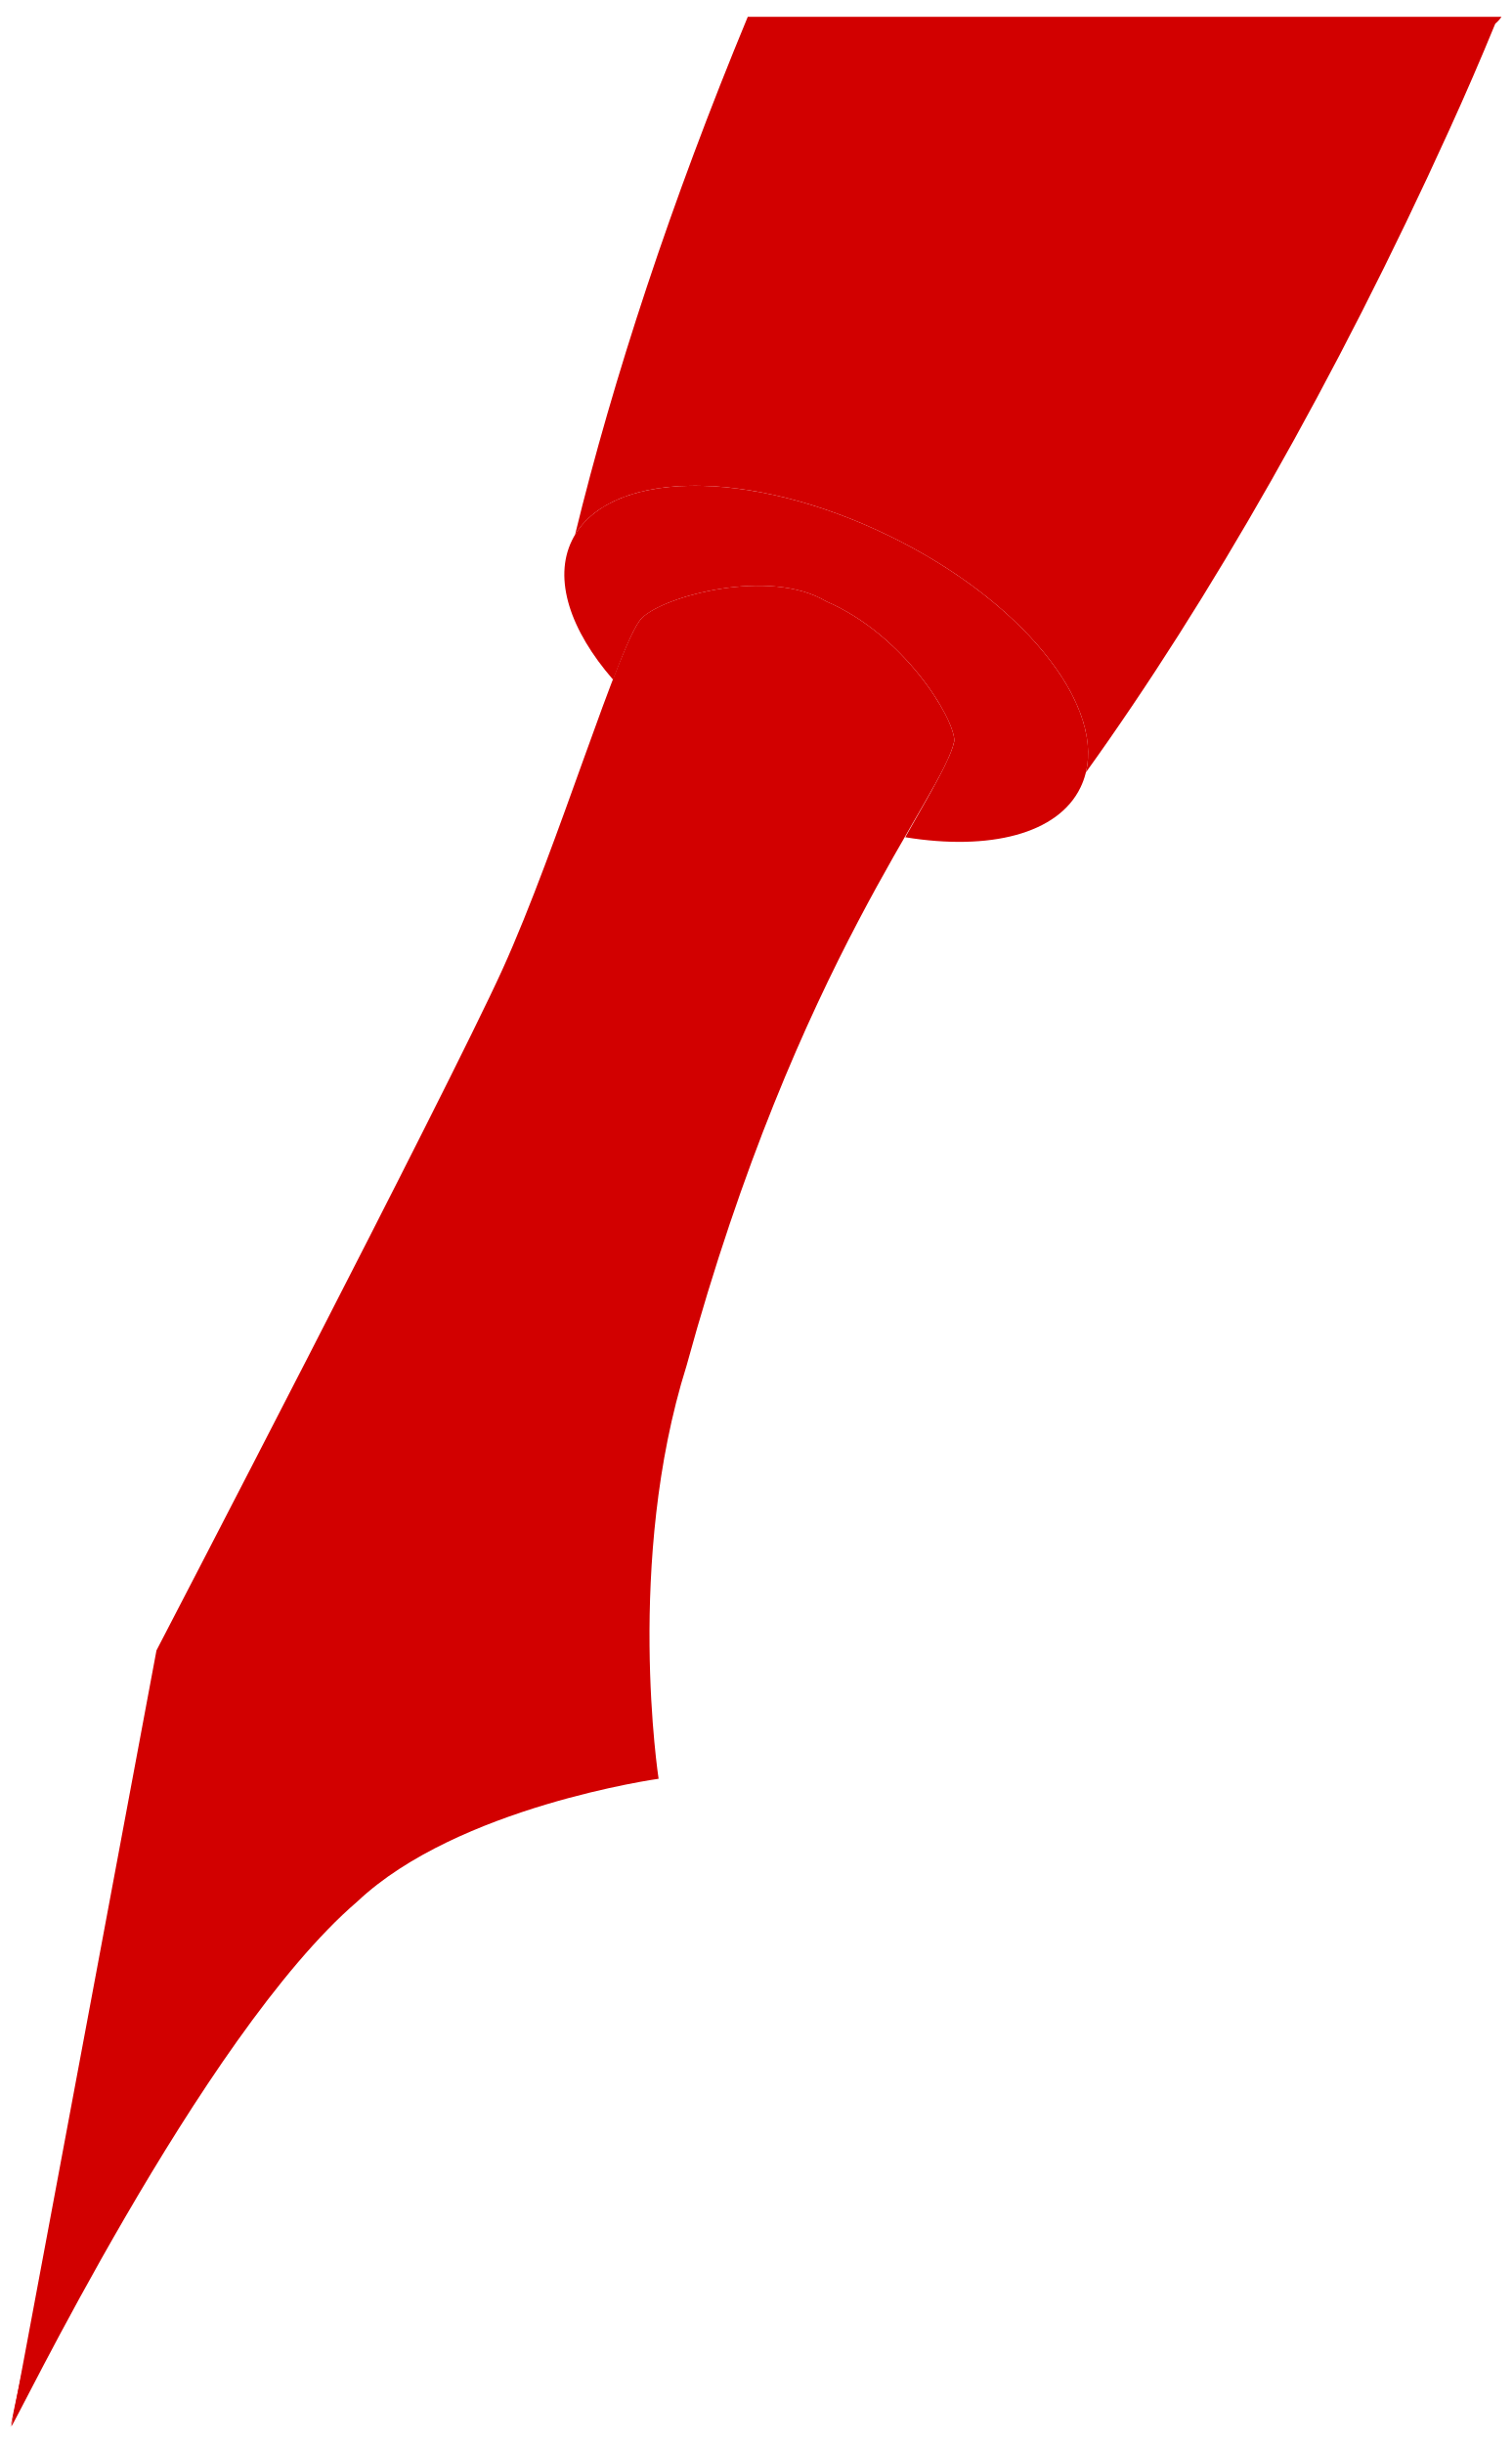
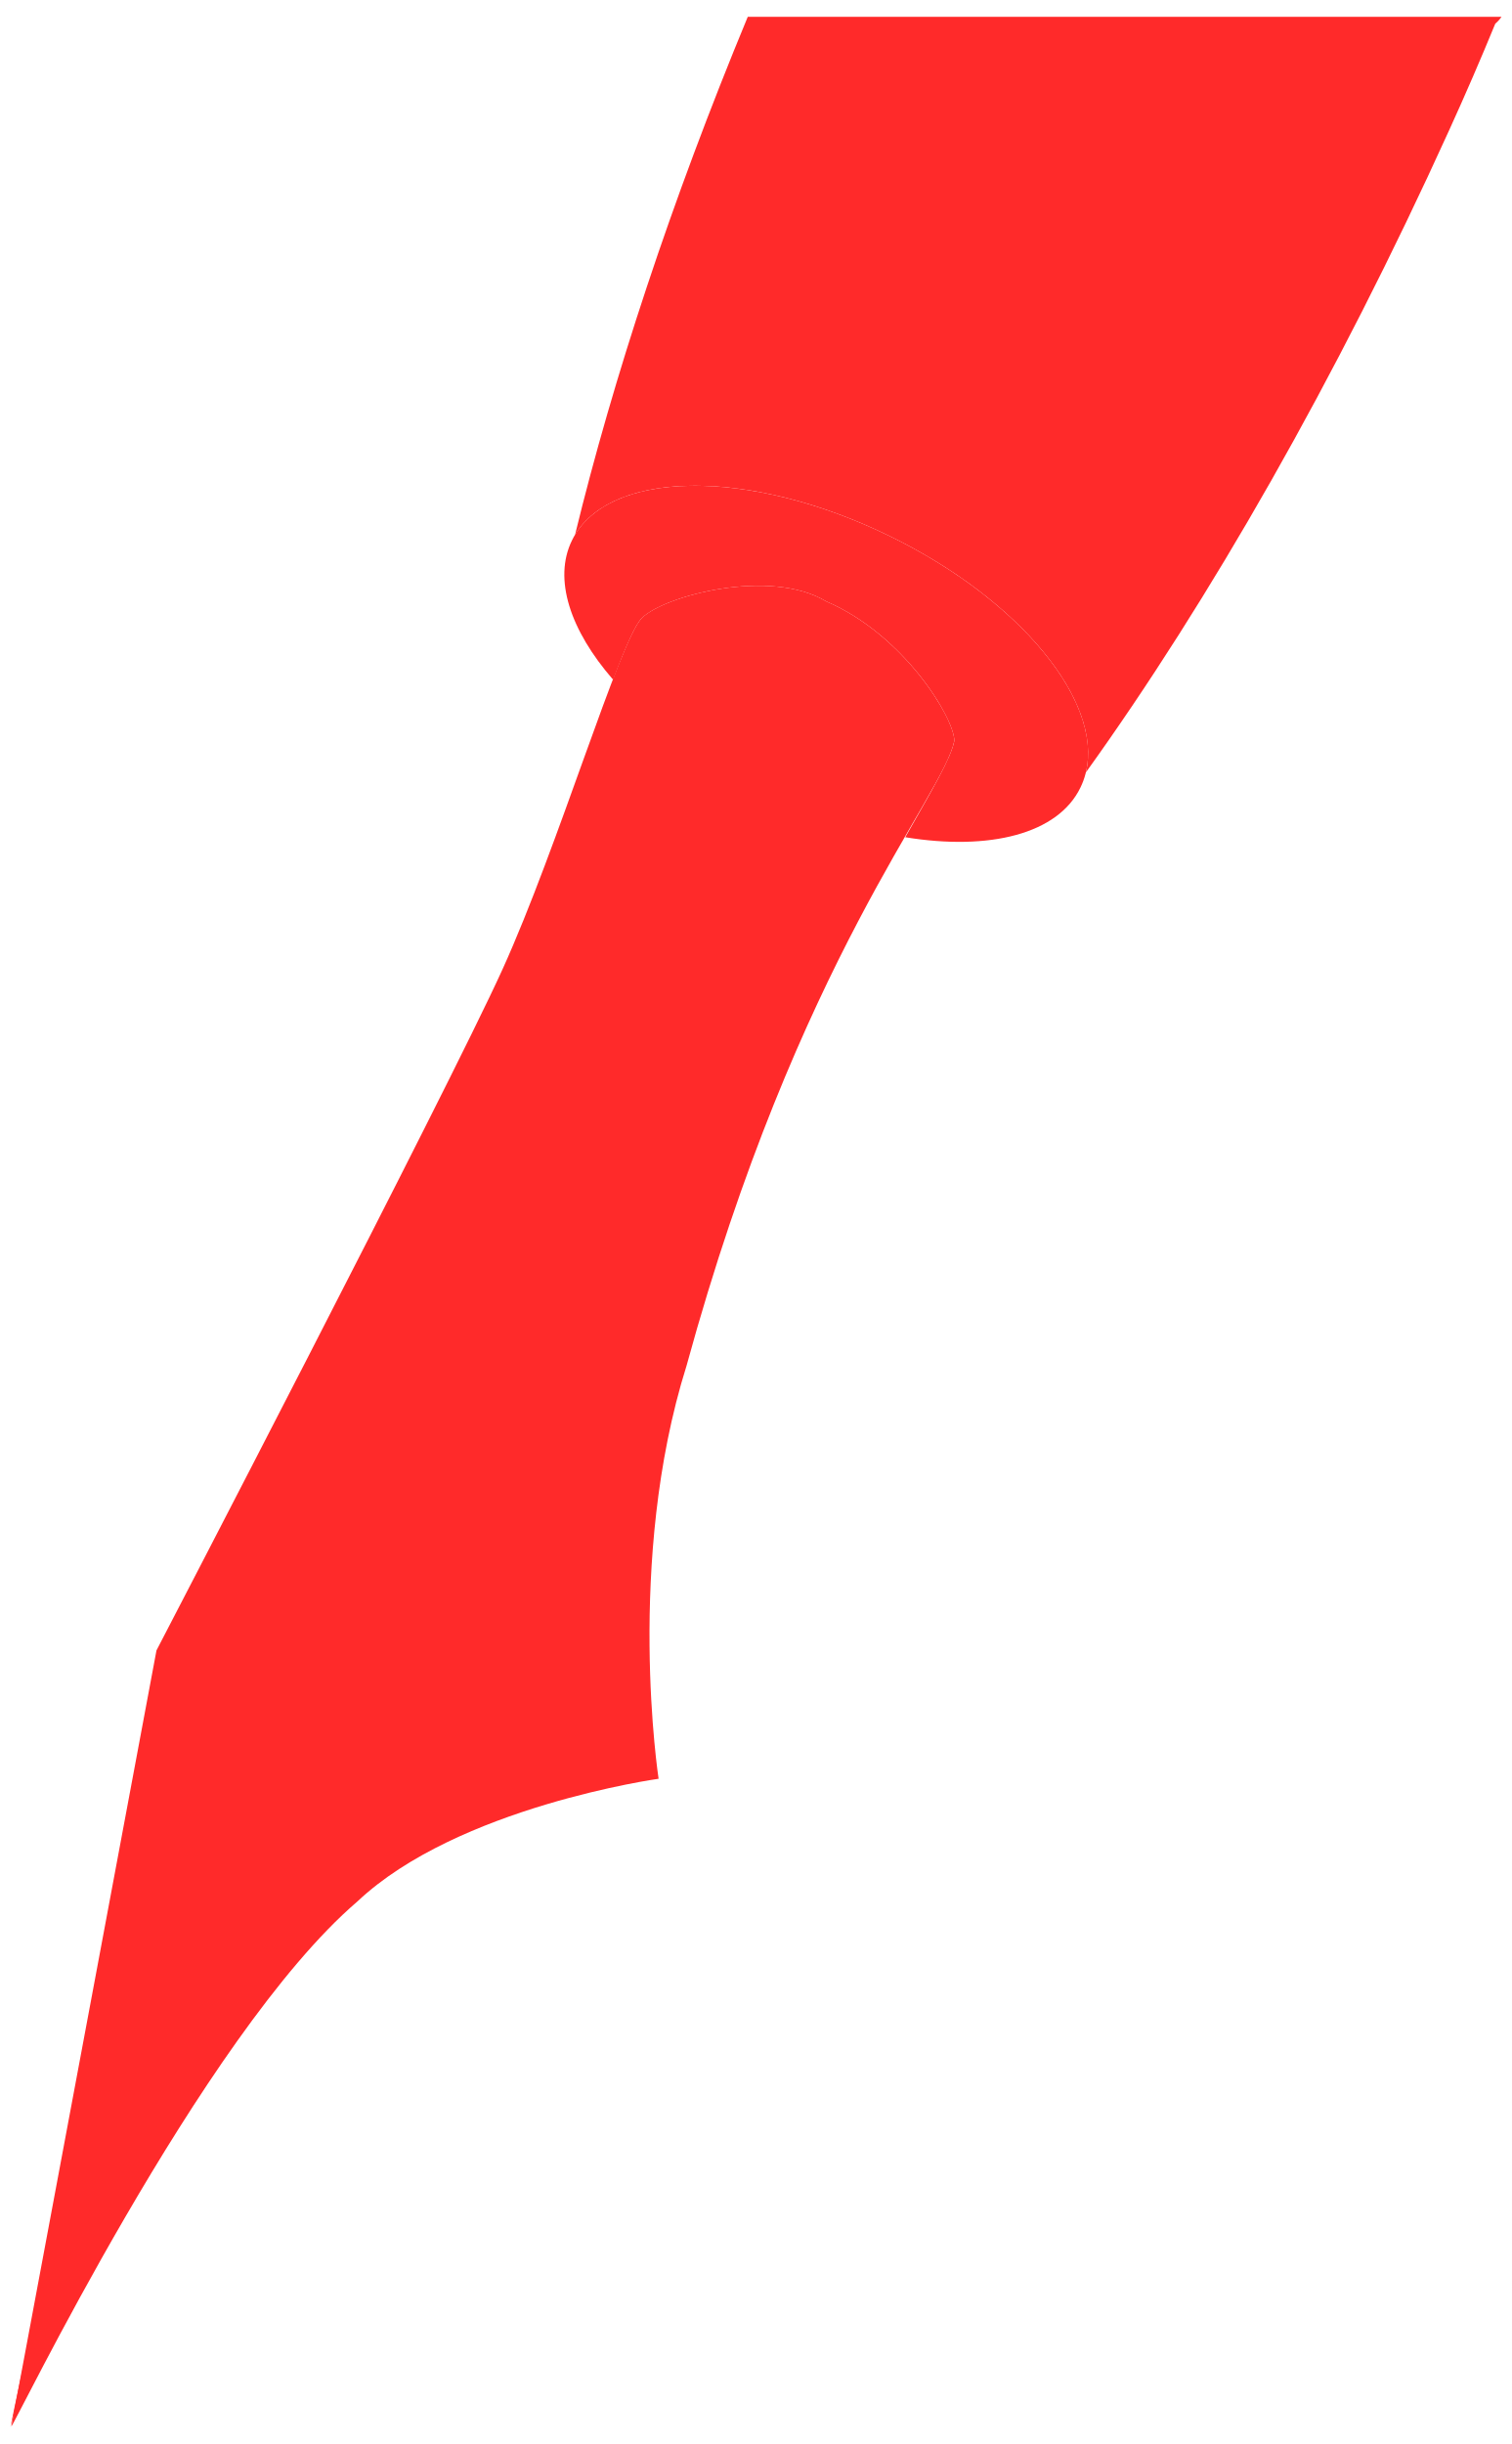
<svg xmlns="http://www.w3.org/2000/svg" width="47.07" height="76.072" id="svg2" version="1.1" viewBox="0 0 47.07 76.072">
  <defs id="defs4" />
  <g id="layer1" transform="translate(175.6688,-500.2372)">
-     <g id="g61305-4-1" transform="matrix(0.1006881,0,0,0.1006881,-250.8496,386.9757)" style="fill:#d20000;fill-opacity:1;stroke:none;stroke-width:11.043;stroke-miterlimit:4;stroke-dasharray:none">
-       <path d="m 750.193,1874.874 44.86,-239.8 c 0,0 89.7,-172.52 106.96,-210.47 17.25,-37.96 36.23,-101.79 43.13,-108.69 6.9,-6.9 39.68,-15.53 56.93,-5.17 24.15,10.35 39.68,36.22 39.68,43.12 -3.45,17.26 -48.31,67.29 -82.81,193.23 -18.98,60.38 -8.63,127.66 -8.63,127.66 0,0 -62.1,8.63 -93.16,37.95 -48.3,41.41 -106.96,163.9 -106.96,162.17 z" style="fill:#d20000;fill-opacity:1;fill-rule:evenodd;stroke:none;stroke-width:11.043;stroke-miterlimit:4;stroke-dasharray:none;stroke-opacity:1" id="path605-8-9" />
-       <path id="path739-7-4" transform="translate(-1.2356376e-5,0)" d="m 977.885,1130.064 c -23.756,57.306 -41.653,111.895 -53.408,160.121 12.134,-20.2 54.733,-20.291 96.969,0.258 40.486,19.628 66.303,51.258 60.975,73.223 38.08,-52.949 77.314,-121.432 112.336,-198.541 5.07,-11.12 9.82,-22.122 14.26,-32.932 0.74,-0.63 1.37,-1.309 1.93,-2.129 l -233.061,0 z m 2.584,175.889 c -0.209,0 -0.419,0.012 -0.629,0.016 0.435,-0.01 0.87,-0.012 1.305,-0.012 -0.225,10e-5 -0.45,-0.01 -0.676,0 z m 1.861,0.01 c 0.542,0.01 1.082,0.031 1.621,0.055 -0.539,-0.024 -1.079,-0.045 -1.621,-0.055 z m -3.68,0.037 c -0.542,0.02 -1.083,0.05 -1.625,0.082 0.542,-0.033 1.083,-0.062 1.625,-0.082 z m 6.422,0.074 c 0.675,0.043 1.347,0.099 2.014,0.166 -0.667,-0.067 -1.338,-0.123 -2.014,-0.166 z m -8.871,0.055 c -0.832,0.059 -1.66,0.133 -2.486,0.219 0.826,-0.087 1.655,-0.159 2.486,-0.219 z m 11.863,0.225 c 0.503,0.061 1.004,0.126 1.5,0.201 -0.497,-0.075 -0.997,-0.141 -1.5,-0.201 z m -14.881,0.055 c -0.732,0.081 -1.461,0.173 -2.186,0.273 0.724,-0.101 1.454,-0.192 2.186,-0.273 z m 17.301,0.295 c 0.563,0.097 1.119,0.205 1.672,0.322 -0.552,-0.117 -1.109,-0.226 -1.672,-0.322 z m -19.811,0.024 c -3.601,0.512 -7.058,1.26 -10.258,2.144 l 0.029,0.014 c 3.177,-0.895 6.643,-1.641 10.229,-2.158 z m 22.166,0.443 c 0.766,0.176 1.523,0.371 2.264,0.59 -0.741,-0.219 -1.497,-0.414 -2.264,-0.59 z m 2.705,0.732 c 0.597,0.185 1.184,0.382 1.762,0.596 -0.577,-0.214 -1.165,-0.411 -1.762,-0.596 z m 2.965,1.062 c 0.069,0.029 0.14,0.057 0.209,0.086 -0.069,-0.029 -0.14,-0.057 -0.209,-0.086 z m 1.729,0.789 c 0.125,0.062 0.249,0.127 0.373,0.191 -0.124,-0.064 -0.248,-0.129 -0.373,-0.191 z m 3.818,1.897 c 0.292,0.138 0.58,0.282 0.869,0.424 -0.289,-0.142 -0.577,-0.286 -0.869,-0.424 z m 1.932,0.957 c 0.334,0.172 0.668,0.346 0.998,0.523 -0.331,-0.178 -0.664,-0.351 -0.998,-0.523 z m 1.912,1.027 c 0.336,0.188 0.672,0.373 1.004,0.566 -0.332,-0.193 -0.668,-0.379 -1.004,-0.566 z m 1.83,1.062 c 0.665,0.401 1.322,0.812 1.971,1.232 -0.648,-0.421 -1.305,-0.832 -1.971,-1.232 z m 2.621,1.654 c 0.361,0.24 0.717,0.485 1.072,0.73 -0.355,-0.246 -0.711,-0.49 -1.072,-0.73 z m 1.781,1.226 c 0.34,0.241 0.679,0.483 1.014,0.729 -0.335,-0.246 -0.673,-0.487 -1.014,-0.729 z m 1.397,1.016 c 1.912,1.423 3.737,2.92 5.467,4.465 -1.731,-1.546 -3.555,-3.042 -5.467,-4.465 z m 5.729,4.699 c 0.865,0.779 1.709,1.565 2.525,2.363 -0.816,-0.798 -1.661,-1.585 -2.525,-2.363 z m 2.525,2.363 c 0.8,0.782 1.569,1.572 2.32,2.365 -0.752,-0.793 -1.521,-1.584 -2.32,-2.365 z m 2.602,2.658 c 0.736,0.784 1.451,1.573 2.139,2.361 -0.689,-0.789 -1.402,-1.577 -2.139,-2.361 z m 2.34,2.594 c 0.699,0.806 1.375,1.612 2.022,2.414 -0.647,-0.802 -1.323,-1.609 -2.022,-2.414 z m 2.022,2.414 c 0.347,0.43 0.664,0.855 0.996,1.283 -0.333,-0.429 -0.648,-0.852 -0.996,-1.283 z m 2.228,2.902 c 0.388,0.527 0.759,1.048 1.123,1.566 -0.366,-0.52 -0.733,-1.038 -1.123,-1.566 z m 1.84,2.602 c 0.44,0.649 0.873,1.296 1.271,1.926 -0.403,-0.633 -0.828,-1.274 -1.271,-1.926 z m 1.31,1.986 c 1.486,2.353 2.685,4.559 3.57,6.502 l 0.049,0.023 c -0.911,-1.962 -2.121,-4.166 -3.619,-6.525 z" style="fill:#d20000;fill-opacity:1;fill-rule:evenodd;stroke:none;stroke-width:11.043;stroke-miterlimit:4;stroke-dasharray:none;stroke-opacity:1" />
-       <path d="m 1080.755,1368.314 c -6.93,14.38 -28.12,19.63 -54.18,15.38 8.75,-15.44 14.06,-24.31 15.18,-29.81 0,-6.94 -15.56,-32.82 -39.68,-43.13 -17.25,-10.37 -50,-1.75 -56.94,5.19 -2,2 -5,8.75 -8.88,19.06 -13.31,-15.31 -18.56,-31.12 -12.74,-43.06 10.68,-21.94 54.5,-22.63 97.93,-1.5 43.44,21.06 70,55.94 59.31,77.87 z" style="fill:#d20000;fill-opacity:1;fill-rule:evenodd;stroke:none;stroke-width:11.043;stroke-miterlimit:4;stroke-dasharray:none;stroke-opacity:1" id="path731-7-4" />
-       <ellipse transform="matrix(0.8654499,0.5009955,-0.4260203,0.9047136,0,0)" style="fill:#d20000;fill-opacity:1;fill-rule:evenodd;stroke:none;stroke-width:11.063;stroke-miterlimit:4;stroke-dasharray:none;stroke-opacity:1" id="path740-3-2" cx="1440.468" cy="981.777" rx="6.779" ry="17.203" d="m 1447.247,981.777 a 6.779,17.203 0 0 1 -6.779,17.203 6.779,17.203 0 0 1 -6.779,-17.203 6.779,17.203 0 0 1 6.779,-17.203 6.779,17.203 0 0 1 6.779,17.203 z" />
-       <path d="m 820.865,1623.694 c -40.382,99.75 -70.984,251.51 -70.984,251.51" style="fill:#d20000;fill-opacity:1;stroke:none;stroke-width:11.043;stroke-miterlimit:4;stroke-dasharray:none;stroke-opacity:1" id="path748-5-8" />
-       <path d="m 1034.975,1316.944 c 5.14,2.58 14.45,3.34 18.47,6.17 7.87,5.56 14.15,15.65 14.4,25.06 0.5,18.41 -19.46,-0.48 -16.07,-0.57 12.35,-0.33 -19.37,-32.67 -16.8,-30.66 z" style="fill:#d20000;fill-opacity:1;fill-rule:evenodd;stroke:none;stroke-width:11.043;stroke-miterlimit:4;stroke-dasharray:none;stroke-opacity:1" id="path658-0-5" />
+     <g id="g61305-4-1" transform="matrix(0.1006881,0,0,0.1006881,-250.8496,386.9757)" style="fill:#ff2a2a;fill-opacity:1;stroke:none;stroke-width:11.043;stroke-miterlimit:4;stroke-dasharray:none">
+       <path d="m 750.193,1874.874 44.86,-239.8 c 0,0 89.7,-172.52 106.96,-210.47 17.25,-37.96 36.23,-101.79 43.13,-108.69 6.9,-6.9 39.68,-15.53 56.93,-5.17 24.15,10.35 39.68,36.22 39.68,43.12 -3.45,17.26 -48.31,67.29 -82.81,193.23 -18.98,60.38 -8.63,127.66 -8.63,127.66 0,0 -62.1,8.63 -93.16,37.95 -48.3,41.41 -106.96,163.9 -106.96,162.17 z" style="fill:#ff2a2a;fill-opacity:1;fill-rule:evenodd;stroke:none;stroke-width:11.043;stroke-miterlimit:4;stroke-dasharray:none;stroke-opacity:1" id="path605-8-9" />
+       <path id="path739-7-4" transform="translate(-1.2356376e-5,0)" d="m 977.885,1130.064 c -23.756,57.306 -41.653,111.895 -53.408,160.121 12.134,-20.2 54.733,-20.291 96.969,0.258 40.486,19.628 66.303,51.258 60.975,73.223 38.08,-52.949 77.314,-121.432 112.336,-198.541 5.07,-11.12 9.82,-22.122 14.26,-32.932 0.74,-0.63 1.37,-1.309 1.93,-2.129 l -233.061,0 z m 2.584,175.889 c -0.209,0 -0.419,0.012 -0.629,0.016 0.435,-0.01 0.87,-0.012 1.305,-0.012 -0.225,10e-5 -0.45,-0.01 -0.676,0 z m 1.861,0.01 c 0.542,0.01 1.082,0.031 1.621,0.055 -0.539,-0.024 -1.079,-0.045 -1.621,-0.055 z m -3.68,0.037 c -0.542,0.02 -1.083,0.05 -1.625,0.082 0.542,-0.033 1.083,-0.062 1.625,-0.082 z m 6.422,0.074 c 0.675,0.043 1.347,0.099 2.014,0.166 -0.667,-0.067 -1.338,-0.123 -2.014,-0.166 z m -8.871,0.055 c -0.832,0.059 -1.66,0.133 -2.486,0.219 0.826,-0.087 1.655,-0.159 2.486,-0.219 z m 11.863,0.225 c 0.503,0.061 1.004,0.126 1.5,0.201 -0.497,-0.075 -0.997,-0.141 -1.5,-0.201 z m -14.881,0.055 c -0.732,0.081 -1.461,0.173 -2.186,0.273 0.724,-0.101 1.454,-0.192 2.186,-0.273 z m 17.301,0.295 c 0.563,0.097 1.119,0.205 1.672,0.322 -0.552,-0.117 -1.109,-0.226 -1.672,-0.322 z m -19.811,0.024 c -3.601,0.512 -7.058,1.26 -10.258,2.144 l 0.029,0.014 c 3.177,-0.895 6.643,-1.641 10.229,-2.158 z m 22.166,0.443 c 0.766,0.176 1.523,0.371 2.264,0.59 -0.741,-0.219 -1.497,-0.414 -2.264,-0.59 z m 2.705,0.732 c 0.597,0.185 1.184,0.382 1.762,0.596 -0.577,-0.214 -1.165,-0.411 -1.762,-0.596 z m 2.965,1.062 c 0.069,0.029 0.14,0.057 0.209,0.086 -0.069,-0.029 -0.14,-0.057 -0.209,-0.086 z m 1.729,0.789 c 0.125,0.062 0.249,0.127 0.373,0.191 -0.124,-0.064 -0.248,-0.129 -0.373,-0.191 z m 3.818,1.897 c 0.292,0.138 0.58,0.282 0.869,0.424 -0.289,-0.142 -0.577,-0.286 -0.869,-0.424 z m 1.932,0.957 c 0.334,0.172 0.668,0.346 0.998,0.523 -0.331,-0.178 -0.664,-0.351 -0.998,-0.523 z m 1.912,1.027 c 0.336,0.188 0.672,0.373 1.004,0.566 -0.332,-0.193 -0.668,-0.379 -1.004,-0.566 z m 1.83,1.062 c 0.665,0.401 1.322,0.812 1.971,1.232 -0.648,-0.421 -1.305,-0.832 -1.971,-1.232 z m 2.621,1.654 c 0.361,0.24 0.717,0.485 1.072,0.73 -0.355,-0.246 -0.711,-0.49 -1.072,-0.73 z m 1.781,1.226 c 0.34,0.241 0.679,0.483 1.014,0.729 -0.335,-0.246 -0.673,-0.487 -1.014,-0.729 z m 1.397,1.016 c 1.912,1.423 3.737,2.92 5.467,4.465 -1.731,-1.546 -3.555,-3.042 -5.467,-4.465 z m 5.729,4.699 c 0.865,0.779 1.709,1.565 2.525,2.363 -0.816,-0.798 -1.661,-1.585 -2.525,-2.363 z m 2.525,2.363 c 0.8,0.782 1.569,1.572 2.32,2.365 -0.752,-0.793 -1.521,-1.584 -2.32,-2.365 z m 2.602,2.658 c 0.736,0.784 1.451,1.573 2.139,2.361 -0.689,-0.789 -1.402,-1.577 -2.139,-2.361 z m 2.34,2.594 c 0.699,0.806 1.375,1.612 2.022,2.414 -0.647,-0.802 -1.323,-1.609 -2.022,-2.414 z m 2.022,2.414 c 0.347,0.43 0.664,0.855 0.996,1.283 -0.333,-0.429 -0.648,-0.852 -0.996,-1.283 z m 2.228,2.902 c 0.388,0.527 0.759,1.048 1.123,1.566 -0.366,-0.52 -0.733,-1.038 -1.123,-1.566 z m 1.84,2.602 c 0.44,0.649 0.873,1.296 1.271,1.926 -0.403,-0.633 -0.828,-1.274 -1.271,-1.926 z m 1.31,1.986 c 1.486,2.353 2.685,4.559 3.57,6.502 l 0.049,0.023 c -0.911,-1.962 -2.121,-4.166 -3.619,-6.525 z" style="fill:#ff2a2a;fill-opacity:1;fill-rule:evenodd;stroke:none;stroke-width:11.043;stroke-miterlimit:4;stroke-dasharray:none;stroke-opacity:1" />
+       <path d="m 1080.755,1368.314 c -6.93,14.38 -28.12,19.63 -54.18,15.38 8.75,-15.44 14.06,-24.31 15.18,-29.81 0,-6.94 -15.56,-32.82 -39.68,-43.13 -17.25,-10.37 -50,-1.75 -56.94,5.19 -2,2 -5,8.75 -8.88,19.06 -13.31,-15.31 -18.56,-31.12 -12.74,-43.06 10.68,-21.94 54.5,-22.63 97.93,-1.5 43.44,21.06 70,55.94 59.31,77.87 z" style="fill:#ff2a2a;fill-opacity:1;fill-rule:evenodd;stroke:none;stroke-width:11.043;stroke-miterlimit:4;stroke-dasharray:none;stroke-opacity:1" id="path731-7-4" />
+       <ellipse transform="matrix(0.8654499,0.5009955,-0.4260203,0.9047136,0,0)" style="fill:#ff2a2a;fill-opacity:1;fill-rule:evenodd;stroke:none;stroke-width:11.063;stroke-miterlimit:4;stroke-dasharray:none;stroke-opacity:1" id="path740-3-2" cx="1440.468" cy="981.777" rx="6.779" ry="17.203" d="m 1447.247,981.777 a 6.779,17.203 0 0 1 -6.779,17.203 6.779,17.203 0 0 1 -6.779,-17.203 6.779,17.203 0 0 1 6.779,-17.203 6.779,17.203 0 0 1 6.779,17.203 z" />
+       <path d="m 820.865,1623.694 c -40.382,99.75 -70.984,251.51 -70.984,251.51" style="fill:#ff2a2a;fill-opacity:1;stroke:none;stroke-width:11.043;stroke-miterlimit:4;stroke-dasharray:none;stroke-opacity:1" id="path748-5-8" />
+       <path d="m 1034.975,1316.944 c 5.14,2.58 14.45,3.34 18.47,6.17 7.87,5.56 14.15,15.65 14.4,25.06 0.5,18.41 -19.46,-0.48 -16.07,-0.57 12.35,-0.33 -19.37,-32.67 -16.8,-30.66 z" style="fill:#ff2a2a;fill-opacity:1;fill-rule:evenodd;stroke:none;stroke-width:11.043;stroke-miterlimit:4;stroke-dasharray:none;stroke-opacity:1" id="path658-0-5" />
    </g>
  </g>
</svg>
